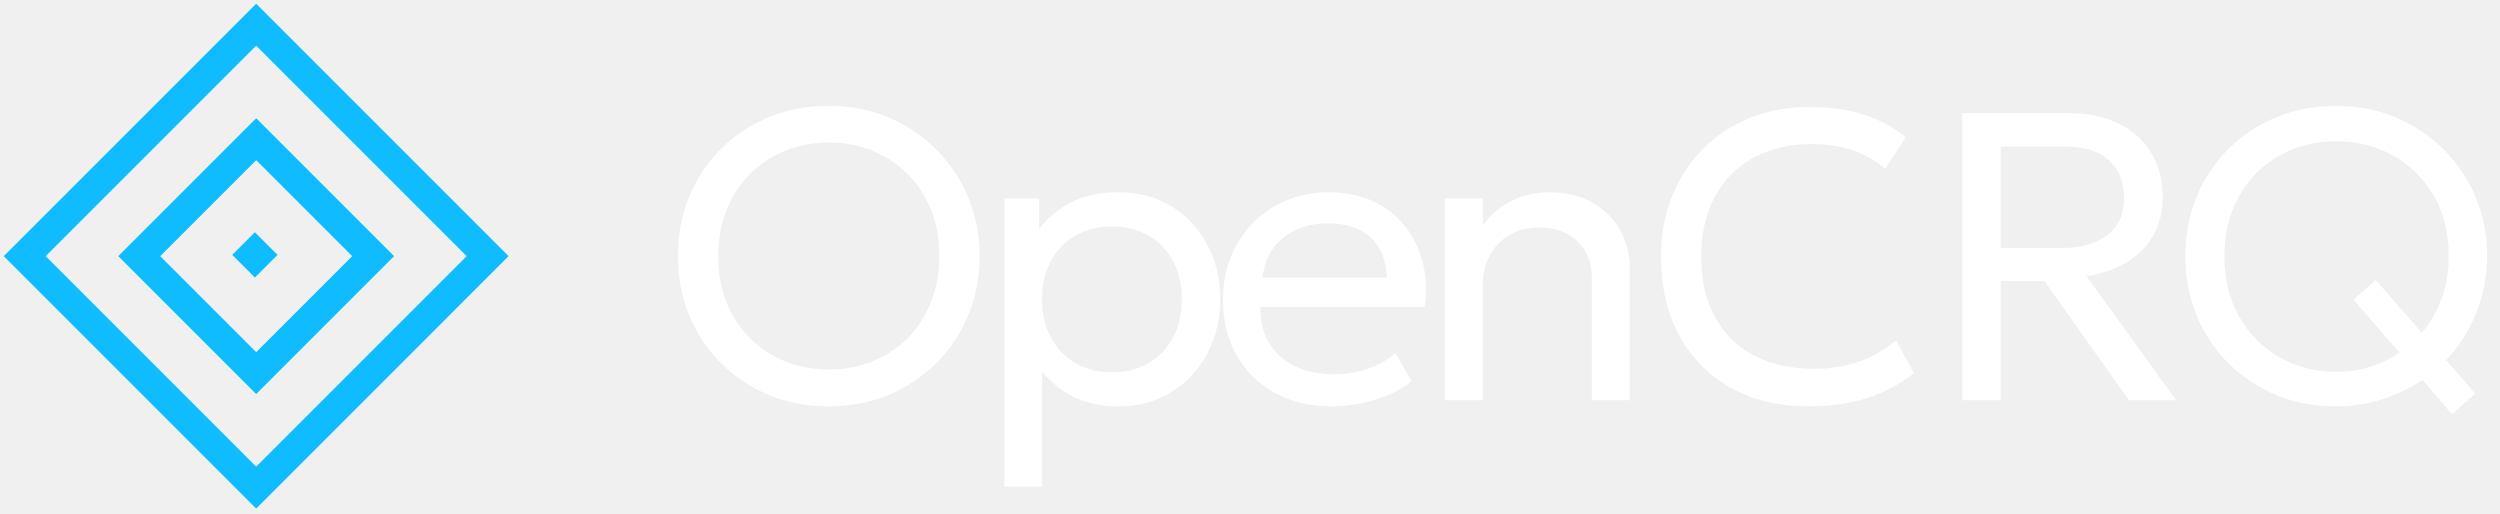
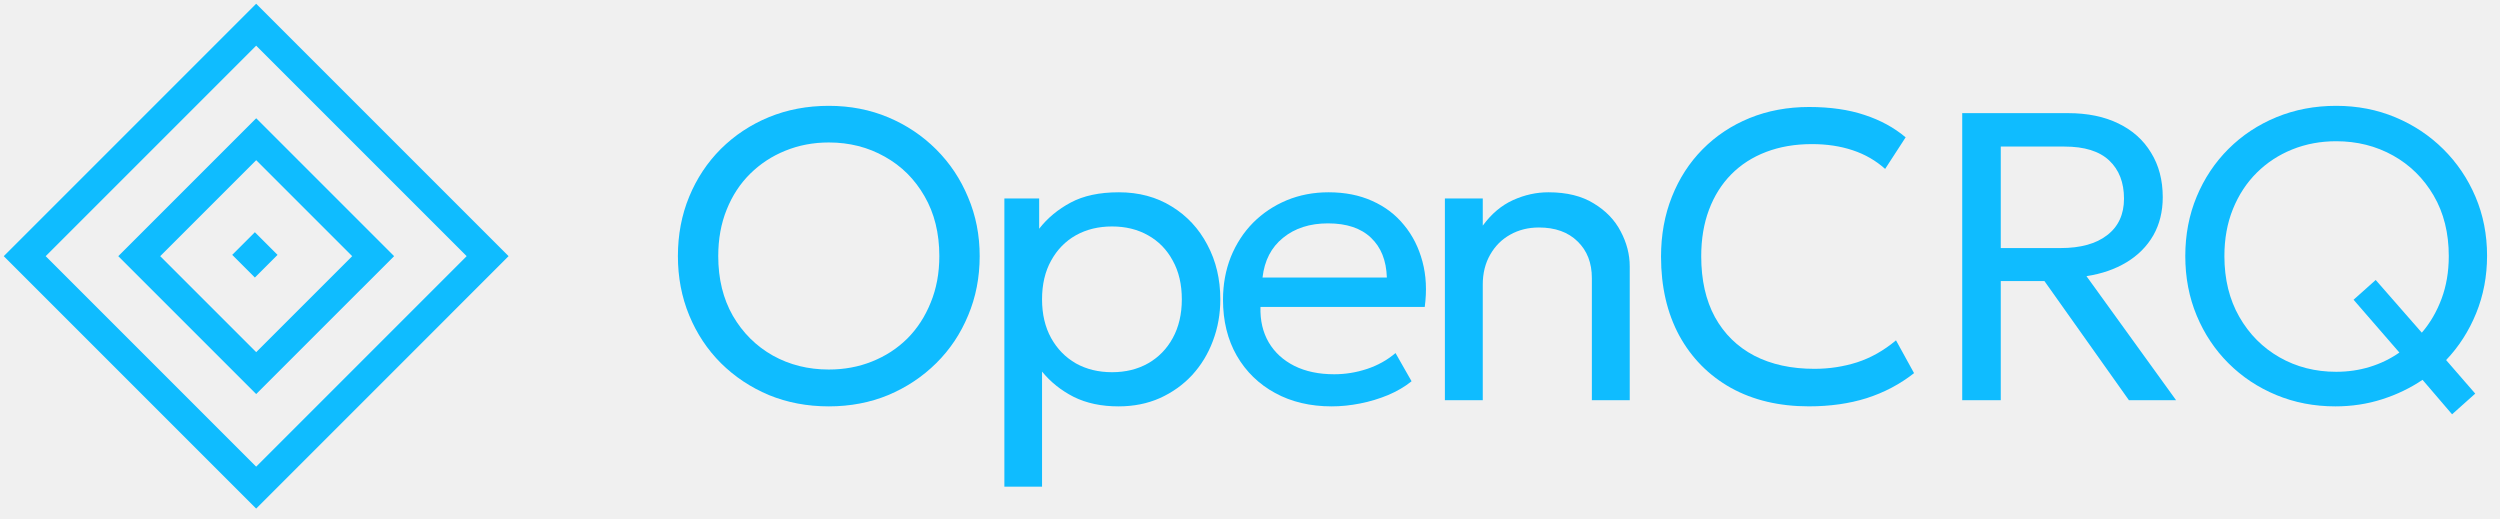
- <svg xmlns="http://www.w3.org/2000/svg" width="506" height="104" viewBox="0 0 506 104" fill="none">
-   <g clip-path="url(#clip0_590_2006)">
-     <path d="M167.747 82.25C163.386 82.25 159.345 81.486 155.623 79.959C151.929 78.403 148.693 76.25 145.915 73.501C143.165 70.751 141.026 67.529 139.499 63.834C137.971 60.14 137.207 56.14 137.207 51.835C137.207 47.502 137.971 43.488 139.499 39.794C141.026 36.1 143.165 32.878 145.915 30.128C148.693 27.378 151.929 25.239 155.623 23.711C159.345 22.184 163.386 21.42 167.747 21.42C172.08 21.42 176.094 22.198 179.788 23.753C183.482 25.309 186.718 27.475 189.496 30.253C192.274 33.03 194.426 36.266 195.954 39.961C197.51 43.627 198.287 47.585 198.287 51.835C198.287 56.14 197.51 60.14 195.954 63.834C194.426 67.529 192.274 70.751 189.496 73.501C186.718 76.25 183.482 78.403 179.788 79.959C176.094 81.486 172.08 82.25 167.747 82.25ZM167.747 74.792C170.886 74.792 173.802 74.251 176.497 73.167C179.219 72.084 181.594 70.542 183.621 68.543C185.649 66.515 187.232 64.084 188.371 61.251C189.538 58.418 190.121 55.279 190.121 51.835C190.121 47.196 189.121 43.155 187.121 39.711C185.149 36.266 182.469 33.6 179.08 31.711C175.691 29.794 171.914 28.836 167.747 28.836C164.608 28.836 161.678 29.392 158.956 30.503C156.262 31.586 153.887 33.142 151.831 35.169C149.804 37.169 148.22 39.586 147.082 42.419C145.943 45.224 145.373 48.363 145.373 51.835C145.373 56.446 146.359 60.474 148.331 63.918C150.331 67.362 153.026 70.042 156.414 71.959C159.803 73.848 163.581 74.792 167.747 74.792Z" fill="white" />
-     <path d="M203.286 98.499V40.169H210.327V46.294C212.021 44.127 214.146 42.363 216.702 41.002C219.285 39.613 222.535 38.919 226.451 38.919C230.507 38.919 234.076 39.877 237.159 41.794C240.242 43.682 242.645 46.266 244.367 49.543C246.117 52.821 246.992 56.501 246.992 60.584C246.992 63.556 246.492 66.362 245.492 69.001C244.52 71.612 243.117 73.917 241.284 75.917C239.451 77.889 237.27 79.445 234.742 80.583C232.243 81.695 229.451 82.25 226.368 82.25C222.924 82.25 219.91 81.611 217.327 80.334C214.771 79.028 212.632 77.32 210.91 75.209V98.499H203.286ZM225.076 75.334C227.826 75.334 230.257 74.737 232.368 73.542C234.506 72.32 236.173 70.612 237.367 68.417C238.589 66.195 239.201 63.584 239.201 60.584C239.201 57.557 238.589 54.946 237.367 52.752C236.173 50.529 234.506 48.821 232.368 47.627C230.257 46.432 227.826 45.835 225.076 45.835C222.326 45.835 219.882 46.432 217.743 47.627C215.632 48.821 213.966 50.529 212.744 52.752C211.521 54.946 210.91 57.557 210.91 60.584C210.91 63.584 211.521 66.195 212.744 68.417C213.966 70.612 215.632 72.32 217.743 73.542C219.882 74.737 222.326 75.334 225.076 75.334Z" fill="white" />
-     <path d="M269.535 82.25C265.202 82.25 261.383 81.347 258.077 79.542C254.772 77.736 252.189 75.223 250.328 72.001C248.467 68.751 247.536 64.973 247.536 60.668C247.536 57.557 248.064 54.668 249.119 52.002C250.203 49.335 251.703 47.03 253.619 45.085C255.563 43.141 257.827 41.627 260.41 40.544C263.021 39.461 265.855 38.919 268.91 38.919C272.215 38.919 275.16 39.502 277.743 40.669C280.354 41.835 282.507 43.474 284.201 45.585C285.923 47.668 287.159 50.127 287.909 52.96C288.659 55.765 288.812 58.821 288.367 62.126H255.119C255.036 64.848 255.591 67.237 256.786 69.292C257.98 71.32 259.702 72.903 261.952 74.042C264.23 75.181 266.924 75.75 270.035 75.75C272.313 75.75 274.535 75.389 276.701 74.667C278.868 73.945 280.784 72.876 282.451 71.459L285.701 77.167C284.368 78.25 282.784 79.181 280.951 79.959C279.146 80.708 277.257 81.278 275.285 81.667C273.313 82.056 271.396 82.25 269.535 82.25ZM255.536 56.168H280.701C280.59 52.724 279.521 50.043 277.493 48.127C275.465 46.182 272.563 45.21 268.785 45.21C265.119 45.21 262.091 46.182 259.702 48.127C257.313 50.043 255.925 52.724 255.536 56.168Z" fill="white" />
-     <path d="M292.445 81V40.169H300.111V45.669C301.861 43.28 303.902 41.558 306.236 40.502C308.569 39.447 310.958 38.919 313.402 38.919C317.096 38.919 320.152 39.669 322.568 41.169C325.012 42.641 326.832 44.53 328.026 46.835C329.248 49.141 329.859 51.502 329.859 53.918V81H322.193V56.293C322.193 53.21 321.235 50.738 319.318 48.877C317.402 46.988 314.791 46.044 311.485 46.044C309.319 46.044 307.374 46.53 305.652 47.502C303.958 48.446 302.611 49.793 301.611 51.543C300.611 53.293 300.111 55.307 300.111 57.585V81H292.445Z" fill="white" />
-     <path fill-rule="evenodd" clip-rule="evenodd" d="M51.847 0.757L102.936 51.846L51.847 102.936L0.758 51.846L51.847 0.757ZM51.847 9.243L9.243 51.846L51.847 94.451L94.451 51.846L51.847 9.243Z" fill="#0FBCFF" />
-     <path fill-rule="evenodd" clip-rule="evenodd" d="M23.941 51.848L51.854 23.936L79.766 51.848L51.854 79.76L23.941 51.848ZM32.427 51.848L51.854 71.275L71.281 51.848L51.854 32.421L32.427 51.848Z" fill="#0FBCFF" />
-     <path d="M56.173 51.587L51.586 47L46.999 51.587L51.586 56.174L56.173 51.587Z" fill="#0FBCFF" />
-     <path d="M366.113 82.245C360.11 82.245 354.853 81 350.343 78.51C345.861 75.992 342.375 72.465 339.885 67.927C337.423 63.362 336.192 58.037 336.192 51.95C336.192 47.551 336.925 43.512 338.391 39.832C339.858 36.125 341.933 32.915 344.616 30.204C347.3 27.493 350.468 25.39 354.12 23.896C357.799 22.402 361.811 21.655 366.155 21.655C370.443 21.655 374.192 22.195 377.401 23.273C380.611 24.325 383.377 25.833 385.701 27.797L381.551 34.188C379.67 32.5 377.484 31.241 374.994 30.412C372.504 29.581 369.751 29.166 366.736 29.166C363.333 29.166 360.248 29.692 357.481 30.744C354.715 31.795 352.349 33.316 350.385 35.309C348.448 37.273 346.954 39.652 345.903 42.447C344.851 45.241 344.326 48.381 344.326 51.867C344.326 56.681 345.253 60.789 347.106 64.192C348.988 67.596 351.644 70.196 355.074 71.995C358.505 73.765 362.558 74.65 367.234 74.65C370.249 74.65 373.141 74.208 375.907 73.323C378.702 72.409 381.316 70.929 383.751 68.882L387.403 75.522C384.553 77.763 381.358 79.451 377.816 80.585C374.303 81.692 370.402 82.245 366.113 82.245ZM397.153 81V22.9H418.567C422.496 22.9 425.885 23.592 428.735 24.975C431.612 26.358 433.825 28.337 435.375 30.91C436.952 33.455 437.74 36.457 437.74 39.915C437.74 42.82 437.104 45.393 435.831 47.634C434.558 49.847 432.76 51.66 430.436 53.071C428.112 54.481 425.401 55.422 422.302 55.892L440.438 81H430.893L413.795 56.889H404.955V81H397.153ZM404.955 50.207H417.073C421.112 50.207 424.253 49.336 426.494 47.593C428.762 45.849 429.897 43.387 429.897 40.206C429.897 36.941 428.901 34.368 426.909 32.486C424.917 30.605 421.901 29.665 417.862 29.665H404.955V50.207Z" fill="white" />
-     <path d="M496.299 83.854 490.32 76.875Q486.602 79.386 482.123 80.818Q477.644 82.25 472.675 82.25Q466.259 82.25 460.723 79.953Q455.187 77.657 451.057 73.542Q446.927 69.428 444.614 63.881Q442.302 58.335 442.302 51.835Q442.302 45.335 444.609 39.794Q446.916 34.253 451.057 30.128Q455.197 26.003 460.77 23.711Q466.342 21.42 472.842 21.42Q479.269 21.42 484.815 23.738Q490.362 26.055 494.534 30.195Q498.705 34.336 501.044 39.846Q503.382 45.356 503.382 51.752Q503.382 57.98 501.174 63.397Q498.966 68.813 495.091 72.876L500.986 79.667ZM472.842 75.251Q476.436 75.251 479.691 74.245Q482.946 73.24 485.633 71.355L476.363 60.668L480.842 56.668L490.175 67.334Q492.706 64.397 494.169 60.475Q495.633 56.553 495.633 51.835Q495.633 44.815 492.575 39.586Q489.518 34.357 484.347 31.471Q479.175 28.586 472.842 28.586Q468.092 28.586 463.978 30.237Q459.864 31.888 456.78 34.945Q453.697 38.002 451.958 42.278Q450.218 46.554 450.218 51.835Q450.218 58.855 453.234 64.126Q456.249 69.397 461.379 72.323Q466.509 75.251 472.842 75.251Z" fill="white" />
+ <svg xmlns="http://www.w3.org/2000/svg" width="164" height="34" viewBox="0 0 164 34" fill="none">
+   <g transform="scale(0.324111)">
+     <g clip-path="url(#clip0_590_2006)">
+       <path d="M167.747 82.25C163.386 82.25 159.345 81.486 155.623 79.959C151.929 78.403 148.693 76.25 145.915 73.501C143.165 70.751 141.026 67.529 139.499 63.834C137.971 60.14 137.207 56.14 137.207 51.835C137.207 47.502 137.971 43.488 139.499 39.794C141.026 36.1 143.165 32.878 145.915 30.128C148.693 27.378 151.929 25.239 155.623 23.711C159.345 22.184 163.386 21.42 167.747 21.42C172.08 21.42 176.094 22.198 179.788 23.753C183.482 25.309 186.718 27.475 189.496 30.253C192.274 33.03 194.426 36.266 195.954 39.961C197.51 43.627 198.287 47.585 198.287 51.835C198.287 56.14 197.51 60.14 195.954 63.834C194.426 67.529 192.274 70.751 189.496 73.501C186.718 76.25 183.482 78.403 179.788 79.959C176.094 81.486 172.08 82.25 167.747 82.25ZM167.747 74.792C170.886 74.792 173.802 74.251 176.497 73.167C179.219 72.084 181.594 70.542 183.621 68.543C185.649 66.515 187.232 64.084 188.371 61.251C189.538 58.418 190.121 55.279 190.121 51.835C190.121 47.196 189.121 43.155 187.121 39.711C185.149 36.266 182.469 33.6 179.08 31.711C175.691 29.794 171.914 28.836 167.747 28.836C164.608 28.836 161.678 29.392 158.956 30.503C156.262 31.586 153.887 33.142 151.831 35.169C149.804 37.169 148.22 39.586 147.082 42.419C145.943 45.224 145.373 48.363 145.373 51.835C145.373 56.446 146.359 60.474 148.331 63.918C150.331 67.362 153.026 70.042 156.414 71.959C159.803 73.848 163.581 74.792 167.747 74.792Z" fill="#0FBCFF" />
+       <path d="M203.286 98.499V40.169H210.327V46.294C212.021 44.127 214.146 42.363 216.702 41.002C219.285 39.613 222.535 38.919 226.451 38.919C230.507 38.919 234.076 39.877 237.159 41.794C240.242 43.682 242.645 46.266 244.367 49.543C246.117 52.821 246.992 56.501 246.992 60.584C246.992 63.556 246.492 66.362 245.492 69.001C244.52 71.612 243.117 73.917 241.284 75.917C239.451 77.889 237.27 79.445 234.742 80.583C232.243 81.695 229.451 82.25 226.368 82.25C222.924 82.25 219.91 81.611 217.327 80.334C214.771 79.028 212.632 77.32 210.91 75.209V98.499H203.286ZM225.076 75.334C227.826 75.334 230.257 74.737 232.368 73.542C234.506 72.32 236.173 70.612 237.367 68.417C238.589 66.195 239.201 63.584 239.201 60.584C239.201 57.557 238.589 54.946 237.367 52.752C236.173 50.529 234.506 48.821 232.368 47.627C230.257 46.432 227.826 45.835 225.076 45.835C222.326 45.835 219.882 46.432 217.743 47.627C215.632 48.821 213.966 50.529 212.744 52.752C211.521 54.946 210.91 57.557 210.91 60.584C210.91 63.584 211.521 66.195 212.744 68.417C213.966 70.612 215.632 72.32 217.743 73.542C219.882 74.737 222.326 75.334 225.076 75.334Z" fill="#0FBCFF" />
+       <path d="M269.535 82.25C265.202 82.25 261.383 81.347 258.077 79.542C254.772 77.736 252.189 75.223 250.328 72.001C248.467 68.751 247.536 64.973 247.536 60.668C247.536 57.557 248.064 54.668 249.119 52.002C250.203 49.335 251.703 47.03 253.619 45.085C255.563 43.141 257.827 41.627 260.41 40.544C263.021 39.461 265.855 38.919 268.91 38.919C272.215 38.919 275.16 39.502 277.743 40.669C280.354 41.835 282.507 43.474 284.201 45.585C285.923 47.668 287.159 50.127 287.909 52.96C288.659 55.765 288.812 58.821 288.367 62.126H255.119C255.036 64.848 255.591 67.237 256.786 69.292C257.98 71.32 259.702 72.903 261.952 74.042C264.23 75.181 266.924 75.75 270.035 75.75C272.313 75.75 274.535 75.389 276.701 74.667C278.868 73.945 280.784 72.876 282.451 71.459L285.701 77.167C284.368 78.25 282.784 79.181 280.951 79.959C279.146 80.708 277.257 81.278 275.285 81.667C273.313 82.056 271.396 82.25 269.535 82.25ZM255.536 56.168H280.701C280.59 52.724 279.521 50.043 277.493 48.127C275.465 46.182 272.563 45.21 268.785 45.21C265.119 45.21 262.091 46.182 259.702 48.127C257.313 50.043 255.925 52.724 255.536 56.168Z" fill="#0FBCFF" />
+       <path d="M292.445 81V40.169H300.111V45.669C301.861 43.28 303.902 41.558 306.236 40.502C308.569 39.447 310.958 38.919 313.402 38.919C317.096 38.919 320.152 39.669 322.568 41.169C325.012 42.641 326.832 44.53 328.026 46.835C329.248 49.141 329.859 51.502 329.859 53.918V81H322.193V56.293C322.193 53.21 321.235 50.738 319.318 48.877C317.402 46.988 314.791 46.044 311.485 46.044C309.319 46.044 307.374 46.53 305.652 47.502C303.958 48.446 302.611 49.793 301.611 51.543C300.611 53.293 300.111 55.307 300.111 57.585V81H292.445Z" fill="#0FBCFF" />
+       <path fill-rule="evenodd" clip-rule="evenodd" d="M51.847 0.757L102.936 51.846L51.847 102.936L0.758 51.846L51.847 0.757ZM51.847 9.243L9.243 51.846L51.847 94.451L94.451 51.846L51.847 9.243Z" fill="#0FBCFF" />
+       <path fill-rule="evenodd" clip-rule="evenodd" d="M23.941 51.848L51.854 23.936L79.766 51.848L51.854 79.76L23.941 51.848ZM32.427 51.848L51.854 71.275L71.281 51.848L51.854 32.421L32.427 51.848Z" fill="#0FBCFF" />
+       <path d="M56.173 51.587L51.586 47L46.999 51.587L51.586 56.174L56.173 51.587Z" fill="#0FBCFF" />
+       <path d="M366.113 82.245C360.11 82.245 354.853 81 350.343 78.51C345.861 75.992 342.375 72.465 339.885 67.927C337.423 63.362 336.192 58.037 336.192 51.95C336.192 47.551 336.925 43.512 338.391 39.832C339.858 36.125 341.933 32.915 344.616 30.204C347.3 27.493 350.468 25.39 354.12 23.896C357.799 22.402 361.811 21.655 366.155 21.655C370.443 21.655 374.192 22.195 377.401 23.273C380.611 24.325 383.377 25.833 385.701 27.797L381.551 34.188C379.67 32.5 377.484 31.241 374.994 30.412C372.504 29.581 369.751 29.166 366.736 29.166C363.333 29.166 360.248 29.692 357.481 30.744C354.715 31.795 352.349 33.316 350.385 35.309C348.448 37.273 346.954 39.652 345.903 42.447C344.851 45.241 344.326 48.381 344.326 51.867C344.326 56.681 345.253 60.789 347.106 64.192C348.988 67.596 351.644 70.196 355.074 71.995C358.505 73.765 362.558 74.65 367.234 74.65C370.249 74.65 373.141 74.208 375.907 73.323C378.702 72.409 381.316 70.929 383.751 68.882L387.403 75.522C384.553 77.763 381.358 79.451 377.816 80.585C374.303 81.692 370.402 82.245 366.113 82.245ZM397.153 81V22.9H418.567C422.496 22.9 425.885 23.592 428.735 24.975C431.612 26.358 433.825 28.337 435.375 30.91C436.952 33.455 437.74 36.457 437.74 39.915C437.74 42.82 437.104 45.393 435.831 47.634C434.558 49.847 432.76 51.66 430.436 53.071C428.112 54.481 425.401 55.422 422.302 55.892L440.438 81H430.893L413.795 56.889H404.955V81H397.153ZM404.955 50.207H417.073C421.112 50.207 424.253 49.336 426.494 47.593C428.762 45.849 429.897 43.387 429.897 40.206C429.897 36.941 428.901 34.368 426.909 32.486C424.917 30.605 421.901 29.665 417.862 29.665H404.955V50.207Z" fill="#0FBCFF" />
+       <path d="M496.299 83.854 490.32 76.875Q486.602 79.386 482.123 80.818Q477.644 82.25 472.675 82.25Q466.259 82.25 460.723 79.953Q455.187 77.657 451.057 73.542Q446.927 69.428 444.614 63.881Q442.302 58.335 442.302 51.835Q442.302 45.335 444.609 39.794Q446.916 34.253 451.057 30.128Q455.197 26.003 460.77 23.711Q466.342 21.42 472.842 21.42Q479.269 21.42 484.815 23.738Q490.362 26.055 494.534 30.195Q498.705 34.336 501.044 39.846Q503.382 45.356 503.382 51.752Q503.382 57.98 501.174 63.397Q498.966 68.813 495.091 72.876L500.986 79.667ZM472.842 75.251Q476.436 75.251 479.691 74.245Q482.946 73.24 485.633 71.355L476.363 60.668L480.842 56.668L490.175 67.334Q492.706 64.397 494.169 60.475Q495.633 56.553 495.633 51.835Q495.633 44.815 492.575 39.586Q489.518 34.357 484.347 31.471Q479.175 28.586 472.842 28.586Q468.092 28.586 463.978 30.237Q459.864 31.888 456.78 34.945Q453.697 38.002 451.958 42.278Q450.218 46.554 450.218 51.835Q450.218 58.855 453.234 64.126Q456.249 69.397 461.379 72.323Q466.509 75.251 472.842 75.251Z" fill="#0FBCFF" />
+     </g>
+     <defs>
+       <clipPath id="clip0_590_2006">
+         <rect width="506" height="104" fill="white" />
+       </clipPath>
+     </defs>
  </g>
-   <defs>
-     <clipPath id="clip0_590_2006">
-       <rect width="506" height="104" fill="white" />
-     </clipPath>
-   </defs>
</svg>
